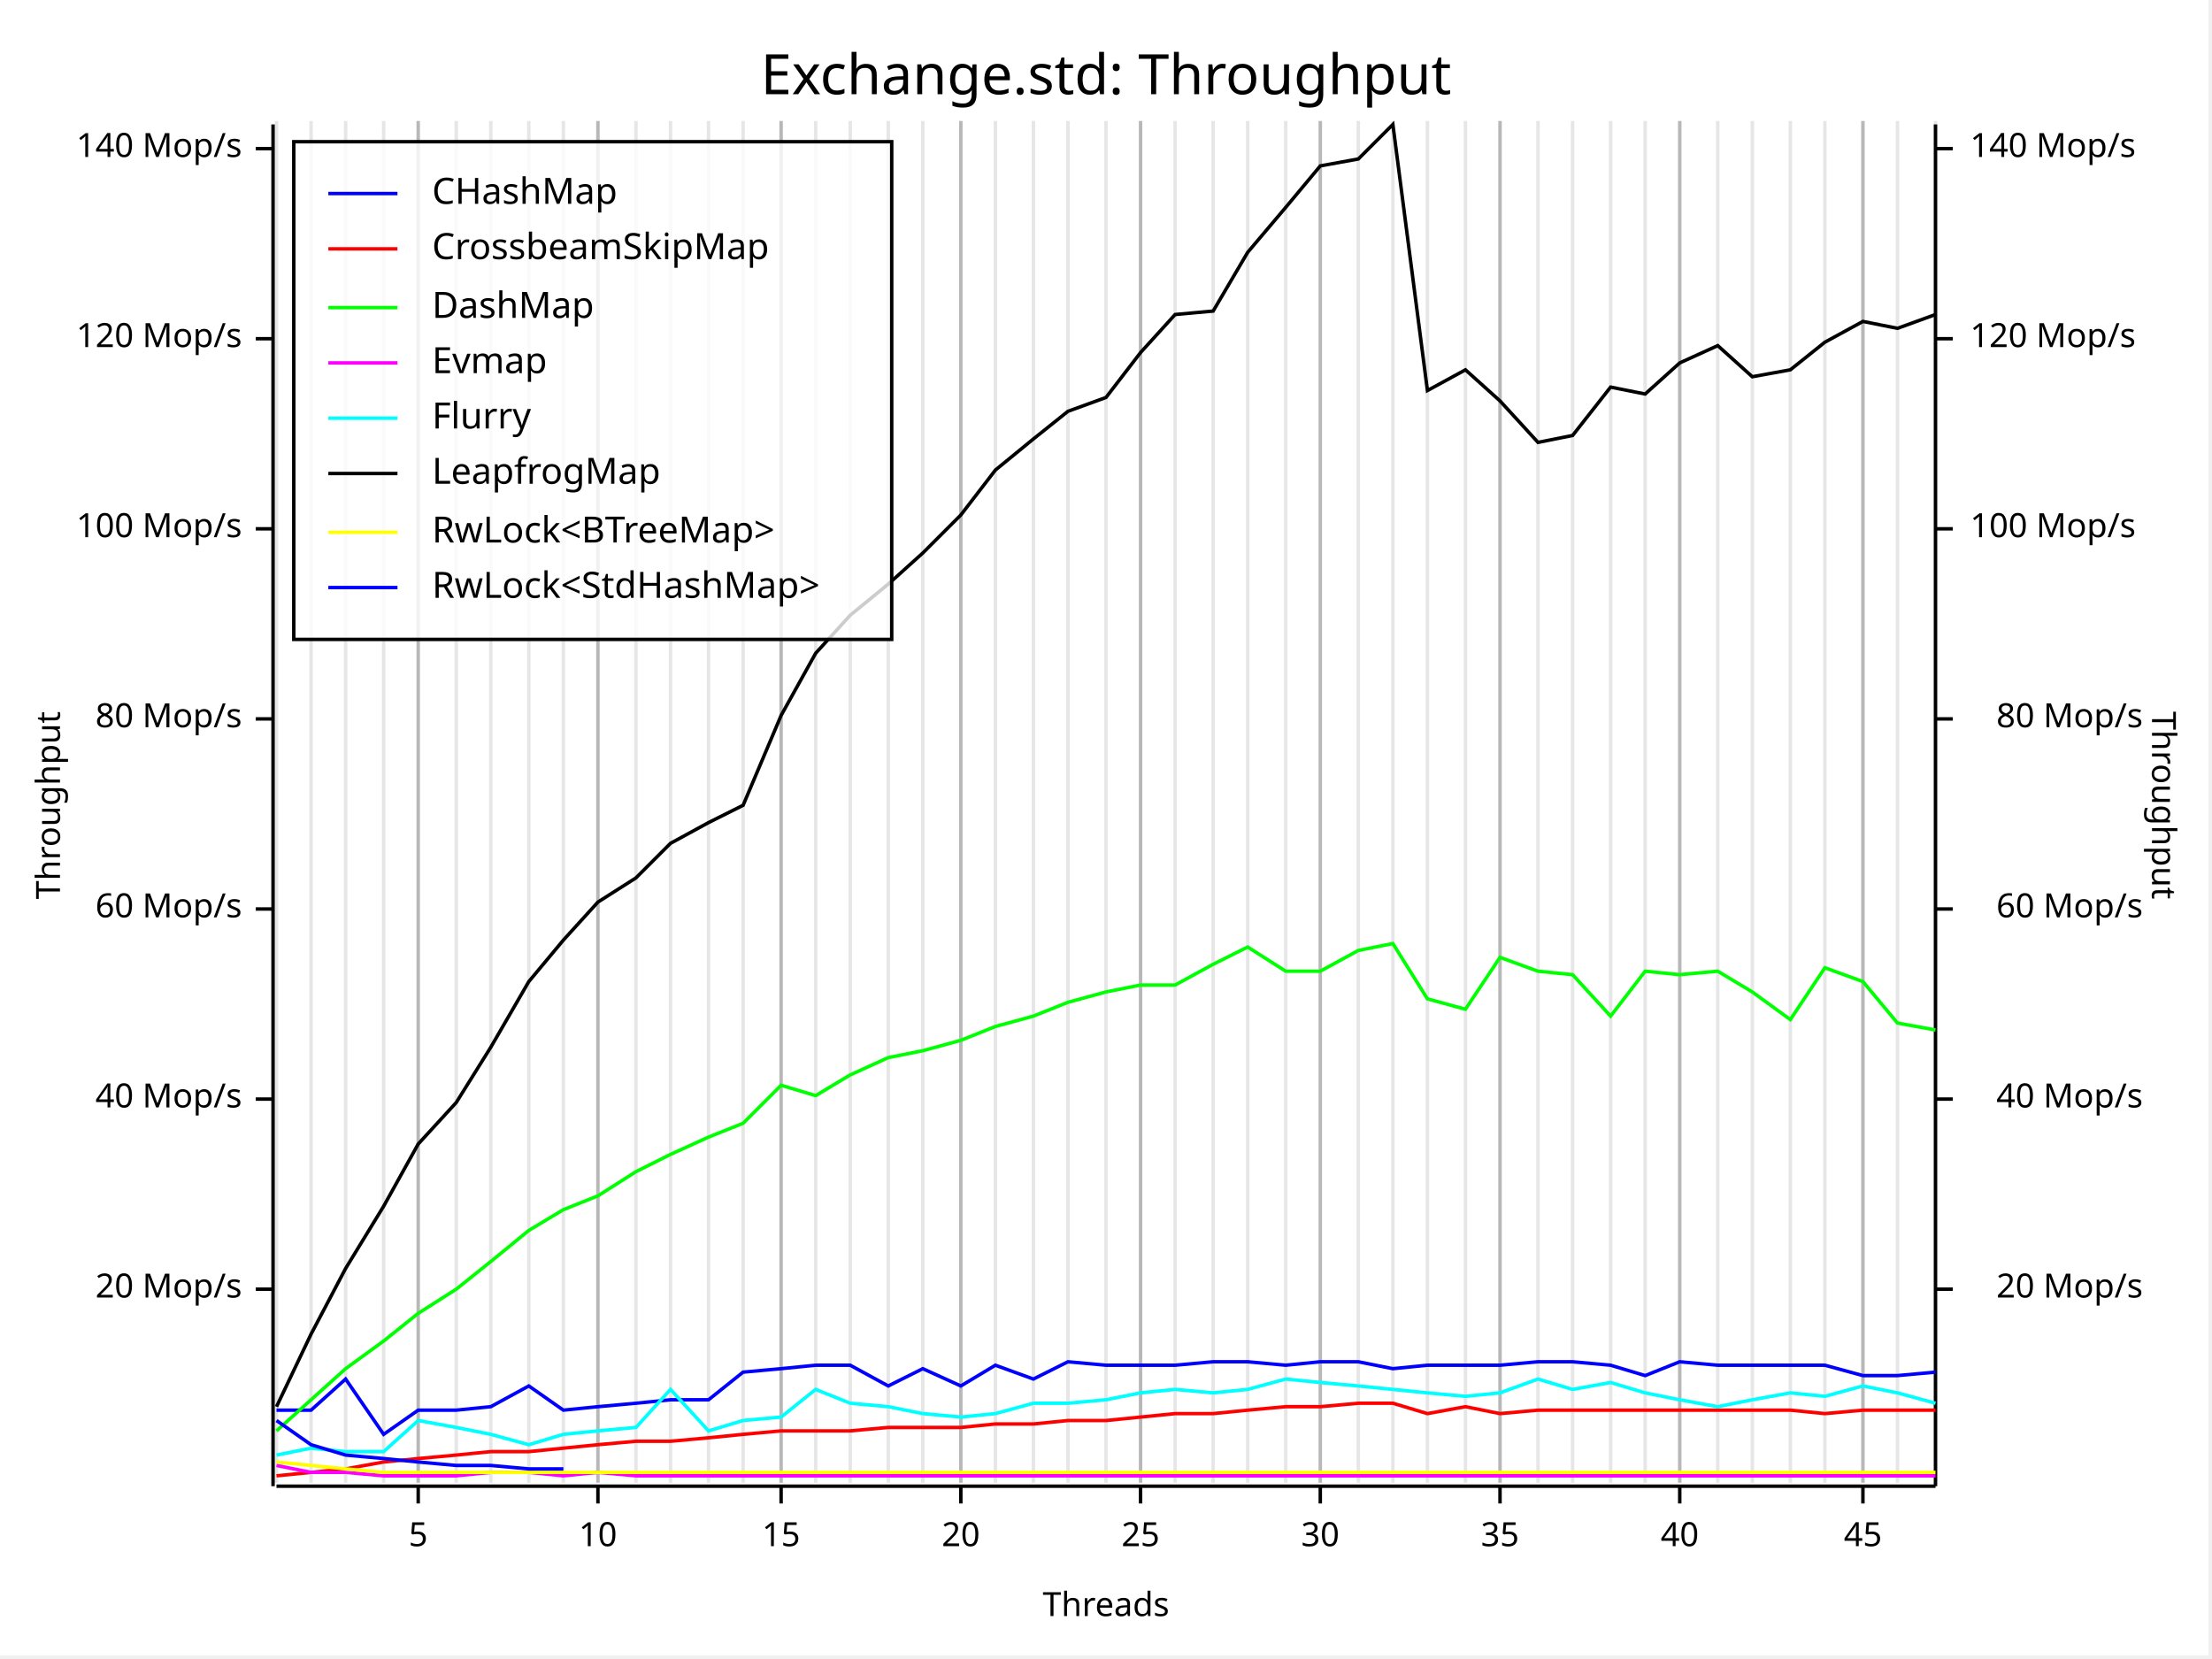
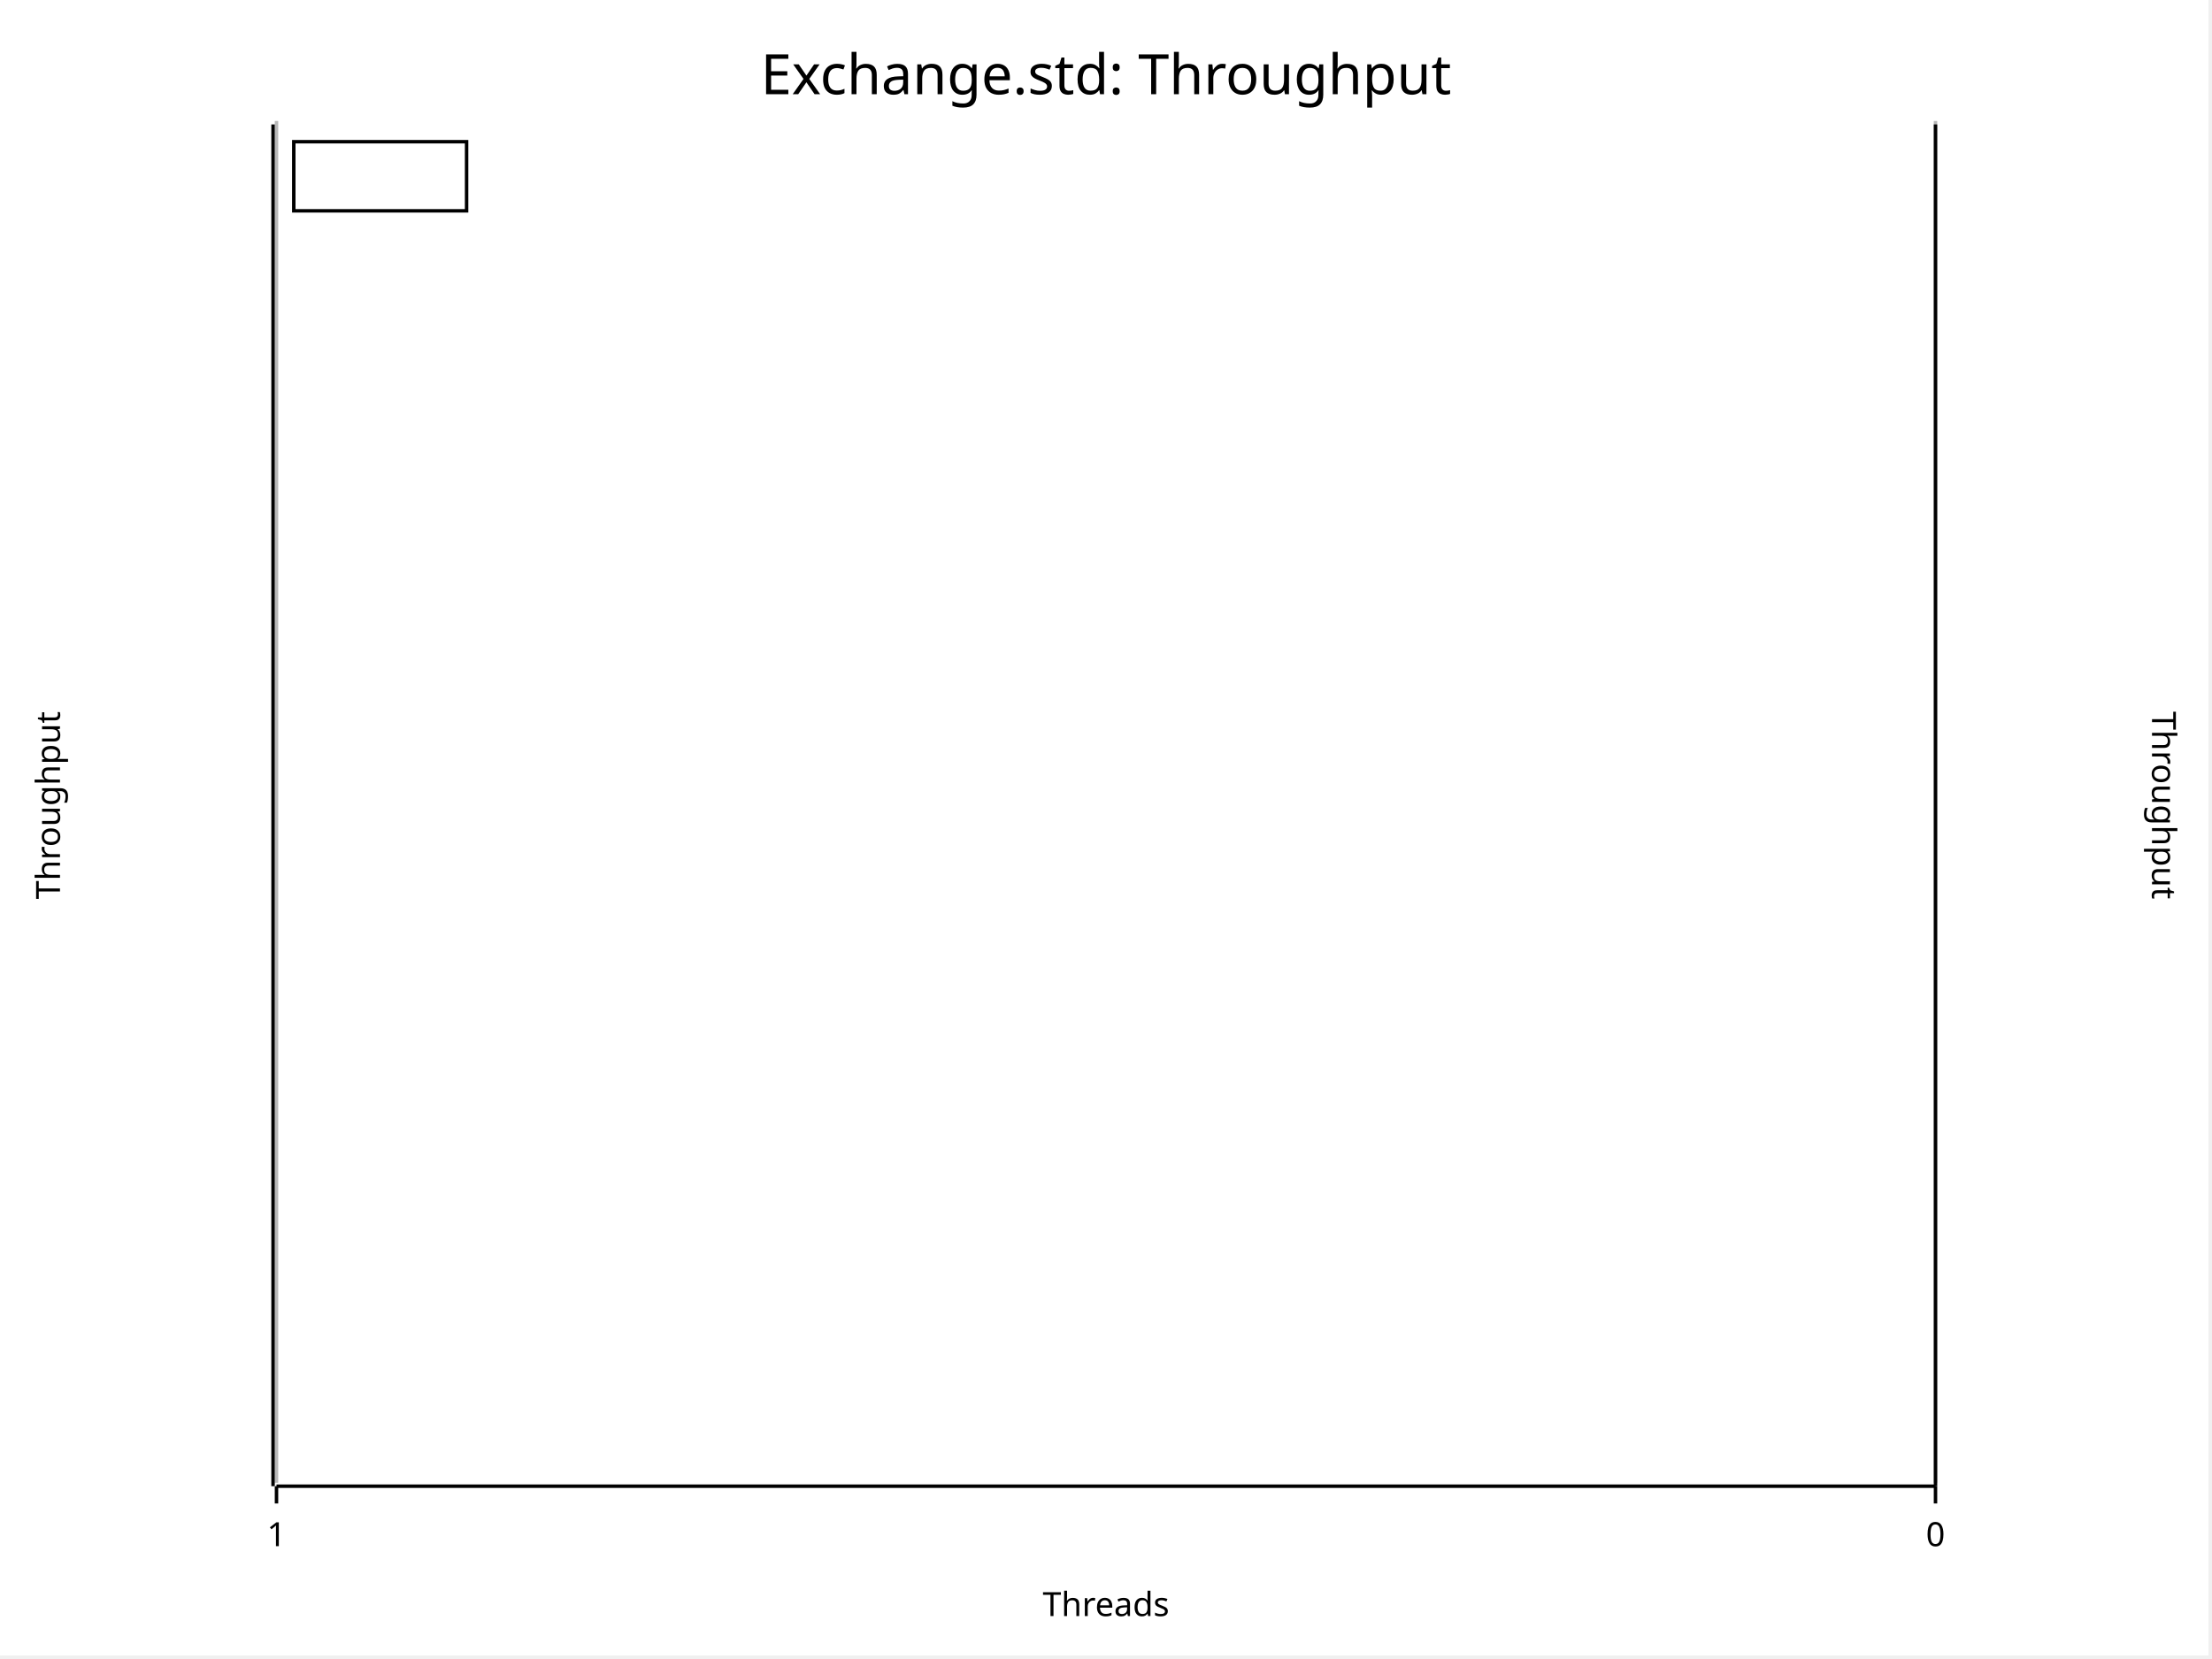
<svg xmlns="http://www.w3.org/2000/svg" width="640" height="480" viewBox="0 0 640 480">
  <rect x="0" y="0" width="639" height="479" opacity="1" fill="#FFFFFF" stroke="none" />
  <text x="320" y="15" dy="0.76em" text-anchor="middle" font-family="Fira Code" font-size="16.129" opacity="1" fill="#000000">
Exchange.std: Throughput
</text>
+   <line opacity="0.1" stroke="#000000" stroke-width="1" x1="560" y1="429" x2="560" y2="35" />
  <line opacity="0.1" stroke="#000000" stroke-width="1" x1="80" y1="429" x2="80" y2="35" />
-   <line opacity="0.1" stroke="#000000" stroke-width="1" x1="90" y1="429" x2="90" y2="35" />
-   <line opacity="0.1" stroke="#000000" stroke-width="1" x1="100" y1="429" x2="100" y2="35" />
-   <line opacity="0.1" stroke="#000000" stroke-width="1" x1="111" y1="429" x2="111" y2="35" />
-   <line opacity="0.1" stroke="#000000" stroke-width="1" x1="121" y1="429" x2="121" y2="35" />
-   <line opacity="0.1" stroke="#000000" stroke-width="1" x1="132" y1="429" x2="132" y2="35" />
-   <line opacity="0.1" stroke="#000000" stroke-width="1" x1="142" y1="429" x2="142" y2="35" />
-   <line opacity="0.1" stroke="#000000" stroke-width="1" x1="153" y1="429" x2="153" y2="35" />
-   <line opacity="0.1" stroke="#000000" stroke-width="1" x1="163" y1="429" x2="163" y2="35" />
-   <line opacity="0.1" stroke="#000000" stroke-width="1" x1="173" y1="429" x2="173" y2="35" />
-   <line opacity="0.1" stroke="#000000" stroke-width="1" x1="184" y1="429" x2="184" y2="35" />
-   <line opacity="0.1" stroke="#000000" stroke-width="1" x1="194" y1="429" x2="194" y2="35" />
-   <line opacity="0.1" stroke="#000000" stroke-width="1" x1="205" y1="429" x2="205" y2="35" />
-   <line opacity="0.1" stroke="#000000" stroke-width="1" x1="215" y1="429" x2="215" y2="35" />
-   <line opacity="0.1" stroke="#000000" stroke-width="1" x1="226" y1="429" x2="226" y2="35" />
-   <line opacity="0.1" stroke="#000000" stroke-width="1" x1="236" y1="429" x2="236" y2="35" />
-   <line opacity="0.1" stroke="#000000" stroke-width="1" x1="246" y1="429" x2="246" y2="35" />
-   <line opacity="0.1" stroke="#000000" stroke-width="1" x1="257" y1="429" x2="257" y2="35" />
-   <line opacity="0.1" stroke="#000000" stroke-width="1" x1="267" y1="429" x2="267" y2="35" />
-   <line opacity="0.1" stroke="#000000" stroke-width="1" x1="278" y1="429" x2="278" y2="35" />
-   <line opacity="0.1" stroke="#000000" stroke-width="1" x1="288" y1="429" x2="288" y2="35" />
-   <line opacity="0.1" stroke="#000000" stroke-width="1" x1="299" y1="429" x2="299" y2="35" />
-   <line opacity="0.1" stroke="#000000" stroke-width="1" x1="309" y1="429" x2="309" y2="35" />
-   <line opacity="0.1" stroke="#000000" stroke-width="1" x1="320" y1="429" x2="320" y2="35" />
-   <line opacity="0.1" stroke="#000000" stroke-width="1" x1="330" y1="429" x2="330" y2="35" />
-   <line opacity="0.1" stroke="#000000" stroke-width="1" x1="340" y1="429" x2="340" y2="35" />
-   <line opacity="0.1" stroke="#000000" stroke-width="1" x1="351" y1="429" x2="351" y2="35" />
-   <line opacity="0.1" stroke="#000000" stroke-width="1" x1="361" y1="429" x2="361" y2="35" />
-   <line opacity="0.1" stroke="#000000" stroke-width="1" x1="372" y1="429" x2="372" y2="35" />
-   <line opacity="0.1" stroke="#000000" stroke-width="1" x1="382" y1="429" x2="382" y2="35" />
-   <line opacity="0.1" stroke="#000000" stroke-width="1" x1="393" y1="429" x2="393" y2="35" />
-   <line opacity="0.1" stroke="#000000" stroke-width="1" x1="403" y1="429" x2="403" y2="35" />
-   <line opacity="0.1" stroke="#000000" stroke-width="1" x1="413" y1="429" x2="413" y2="35" />
-   <line opacity="0.1" stroke="#000000" stroke-width="1" x1="424" y1="429" x2="424" y2="35" />
-   <line opacity="0.1" stroke="#000000" stroke-width="1" x1="434" y1="429" x2="434" y2="35" />
-   <line opacity="0.1" stroke="#000000" stroke-width="1" x1="445" y1="429" x2="445" y2="35" />
-   <line opacity="0.1" stroke="#000000" stroke-width="1" x1="455" y1="429" x2="455" y2="35" />
-   <line opacity="0.1" stroke="#000000" stroke-width="1" x1="466" y1="429" x2="466" y2="35" />
-   <line opacity="0.1" stroke="#000000" stroke-width="1" x1="476" y1="429" x2="476" y2="35" />
-   <line opacity="0.1" stroke="#000000" stroke-width="1" x1="486" y1="429" x2="486" y2="35" />
-   <line opacity="0.1" stroke="#000000" stroke-width="1" x1="497" y1="429" x2="497" y2="35" />
-   <line opacity="0.1" stroke="#000000" stroke-width="1" x1="507" y1="429" x2="507" y2="35" />
-   <line opacity="0.1" stroke="#000000" stroke-width="1" x1="518" y1="429" x2="518" y2="35" />
-   <line opacity="0.1" stroke="#000000" stroke-width="1" x1="528" y1="429" x2="528" y2="35" />
-   <line opacity="0.1" stroke="#000000" stroke-width="1" x1="539" y1="429" x2="539" y2="35" />
-   <line opacity="0.1" stroke="#000000" stroke-width="1" x1="549" y1="429" x2="549" y2="35" />
-   <line opacity="0.1" stroke="#000000" stroke-width="1" x1="560" y1="429" x2="560" y2="35" />
  <text x="10" y="233" dy="0.76em" text-anchor="middle" font-family="sans-serif" font-size="9.677" opacity="1" fill="#000000" transform="rotate(270, 10, 233)">
Throughput
</text>
  <text x="320" y="470" dy="-0.5ex" text-anchor="middle" font-family="sans-serif" font-size="9.677" opacity="1" fill="#000000">
Threads
</text>
  <text x="630" y="233" dy="0.76em" text-anchor="middle" font-family="sans-serif" font-size="9.677" opacity="1" fill="#000000" transform="rotate(90, 630, 233)">
Throughput
</text>
-   <line opacity="0.2" stroke="#000000" stroke-width="1" x1="121" y1="429" x2="121" y2="35" />
-   <line opacity="0.2" stroke="#000000" stroke-width="1" x1="173" y1="429" x2="173" y2="35" />
-   <line opacity="0.2" stroke="#000000" stroke-width="1" x1="226" y1="429" x2="226" y2="35" />
-   <line opacity="0.2" stroke="#000000" stroke-width="1" x1="278" y1="429" x2="278" y2="35" />
-   <line opacity="0.2" stroke="#000000" stroke-width="1" x1="330" y1="429" x2="330" y2="35" />
-   <line opacity="0.2" stroke="#000000" stroke-width="1" x1="382" y1="429" x2="382" y2="35" />
-   <line opacity="0.2" stroke="#000000" stroke-width="1" x1="434" y1="429" x2="434" y2="35" />
-   <line opacity="0.2" stroke="#000000" stroke-width="1" x1="486" y1="429" x2="486" y2="35" />
-   <line opacity="0.2" stroke="#000000" stroke-width="1" x1="539" y1="429" x2="539" y2="35" />
+   <line opacity="0.2" stroke="#000000" stroke-width="1" x1="560" y1="429" x2="560" y2="35" />
+   <line opacity="0.2" stroke="#000000" stroke-width="1" x1="80" y1="429" x2="80" y2="35" />
  <polyline fill="none" opacity="1" stroke="#000000" stroke-width="1" points="79,36 79,430 " />
-   <text x="70" y="373" dy="0.5ex" text-anchor="end" font-family="sans-serif" font-size="9.677" opacity="1" fill="#000000">
- 20 Mop/s
+   <polyline fill="none" opacity="1" stroke="#000000" stroke-width="1" points="80,430 560,430 " />
+   <text x="560" y="440" dy="0.76em" text-anchor="middle" font-family="sans-serif" font-size="9.677" opacity="1" fill="#000000">
+ 0
</text>
-   <polyline fill="none" opacity="1" stroke="#000000" stroke-width="1" points="74,373 79,373 " />
-   <text x="70" y="318" dy="0.5ex" text-anchor="end" font-family="sans-serif" font-size="9.677" opacity="1" fill="#000000">
- 40 Mop/s
+   <polyline fill="none" opacity="1" stroke="#000000" stroke-width="1" points="560,430 560,435 " />
+   <text x="80" y="440" dy="0.76em" text-anchor="middle" font-family="sans-serif" font-size="9.677" opacity="1" fill="#000000">
+ 1
</text>
-   <polyline fill="none" opacity="1" stroke="#000000" stroke-width="1" points="74,318 79,318 " />
-   <text x="70" y="263" dy="0.5ex" text-anchor="end" font-family="sans-serif" font-size="9.677" opacity="1" fill="#000000">
- 60 Mop/s
- </text>
-   <polyline fill="none" opacity="1" stroke="#000000" stroke-width="1" points="74,263 79,263 " />
-   <text x="70" y="208" dy="0.5ex" text-anchor="end" font-family="sans-serif" font-size="9.677" opacity="1" fill="#000000">
- 80 Mop/s
- </text>
-   <polyline fill="none" opacity="1" stroke="#000000" stroke-width="1" points="74,208 79,208 " />
-   <text x="70" y="153" dy="0.5ex" text-anchor="end" font-family="sans-serif" font-size="9.677" opacity="1" fill="#000000">
- 100 Mop/s
- </text>
-   <polyline fill="none" opacity="1" stroke="#000000" stroke-width="1" points="74,153 79,153 " />
-   <text x="70" y="98" dy="0.5ex" text-anchor="end" font-family="sans-serif" font-size="9.677" opacity="1" fill="#000000">
- 120 Mop/s
- </text>
-   <polyline fill="none" opacity="1" stroke="#000000" stroke-width="1" points="74,98 79,98 " />
-   <text x="70" y="43" dy="0.5ex" text-anchor="end" font-family="sans-serif" font-size="9.677" opacity="1" fill="#000000">
- 140 Mop/s
- </text>
-   <polyline fill="none" opacity="1" stroke="#000000" stroke-width="1" points="74,43 79,43 " />
-   <polyline fill="none" opacity="1" stroke="#000000" stroke-width="1" points="80,430 560,430 " />
-   <text x="121" y="440" dy="0.76em" text-anchor="middle" font-family="sans-serif" font-size="9.677" opacity="1" fill="#000000">
- 5
- </text>
-   <polyline fill="none" opacity="1" stroke="#000000" stroke-width="1" points="121,430 121,435 " />
-   <text x="173" y="440" dy="0.76em" text-anchor="middle" font-family="sans-serif" font-size="9.677" opacity="1" fill="#000000">
- 10
- </text>
-   <polyline fill="none" opacity="1" stroke="#000000" stroke-width="1" points="173,430 173,435 " />
-   <text x="226" y="440" dy="0.76em" text-anchor="middle" font-family="sans-serif" font-size="9.677" opacity="1" fill="#000000">
- 15
- </text>
-   <polyline fill="none" opacity="1" stroke="#000000" stroke-width="1" points="226,430 226,435 " />
-   <text x="278" y="440" dy="0.76em" text-anchor="middle" font-family="sans-serif" font-size="9.677" opacity="1" fill="#000000">
- 20
- </text>
-   <polyline fill="none" opacity="1" stroke="#000000" stroke-width="1" points="278,430 278,435 " />
-   <text x="330" y="440" dy="0.76em" text-anchor="middle" font-family="sans-serif" font-size="9.677" opacity="1" fill="#000000">
- 25
- </text>
-   <polyline fill="none" opacity="1" stroke="#000000" stroke-width="1" points="330,430 330,435 " />
-   <text x="382" y="440" dy="0.76em" text-anchor="middle" font-family="sans-serif" font-size="9.677" opacity="1" fill="#000000">
- 30
- </text>
-   <polyline fill="none" opacity="1" stroke="#000000" stroke-width="1" points="382,430 382,435 " />
-   <text x="434" y="440" dy="0.76em" text-anchor="middle" font-family="sans-serif" font-size="9.677" opacity="1" fill="#000000">
- 35
- </text>
-   <polyline fill="none" opacity="1" stroke="#000000" stroke-width="1" points="434,430 434,435 " />
-   <text x="486" y="440" dy="0.76em" text-anchor="middle" font-family="sans-serif" font-size="9.677" opacity="1" fill="#000000">
- 40
- </text>
-   <polyline fill="none" opacity="1" stroke="#000000" stroke-width="1" points="486,430 486,435 " />
-   <text x="539" y="440" dy="0.76em" text-anchor="middle" font-family="sans-serif" font-size="9.677" opacity="1" fill="#000000">
- 45
- </text>
-   <polyline fill="none" opacity="1" stroke="#000000" stroke-width="1" points="539,430 539,435 " />
+   <polyline fill="none" opacity="1" stroke="#000000" stroke-width="1" points="80,430 80,435 " />
  <polyline fill="none" opacity="1" stroke="#000000" stroke-width="1" points="560,36 560,430 " />
-   <text x="620" y="373" dy="0.5ex" text-anchor="end" font-family="sans-serif" font-size="9.677" opacity="1" fill="#000000">
- 20 Mop/s
- </text>
-   <polyline fill="none" opacity="1" stroke="#000000" stroke-width="1" points="560,373 565,373 " />
-   <text x="620" y="318" dy="0.5ex" text-anchor="end" font-family="sans-serif" font-size="9.677" opacity="1" fill="#000000">
- 40 Mop/s
- </text>
-   <polyline fill="none" opacity="1" stroke="#000000" stroke-width="1" points="560,318 565,318 " />
-   <text x="620" y="263" dy="0.5ex" text-anchor="end" font-family="sans-serif" font-size="9.677" opacity="1" fill="#000000">
- 60 Mop/s
- </text>
-   <polyline fill="none" opacity="1" stroke="#000000" stroke-width="1" points="560,263 565,263 " />
-   <text x="620" y="208" dy="0.5ex" text-anchor="end" font-family="sans-serif" font-size="9.677" opacity="1" fill="#000000">
- 80 Mop/s
- </text>
-   <polyline fill="none" opacity="1" stroke="#000000" stroke-width="1" points="560,208 565,208 " />
-   <text x="570" y="153" dy="0.5ex" text-anchor="start" font-family="sans-serif" font-size="9.677" opacity="1" fill="#000000">
- 100 Mop/s
- </text>
-   <polyline fill="none" opacity="1" stroke="#000000" stroke-width="1" points="560,153 565,153 " />
-   <text x="570" y="98" dy="0.5ex" text-anchor="start" font-family="sans-serif" font-size="9.677" opacity="1" fill="#000000">
- 120 Mop/s
- </text>
-   <polyline fill="none" opacity="1" stroke="#000000" stroke-width="1" points="560,98 565,98 " />
-   <text x="570" y="43" dy="0.5ex" text-anchor="start" font-family="sans-serif" font-size="9.677" opacity="1" fill="#000000">
- 140 Mop/s
- </text>
-   <polyline fill="none" opacity="1" stroke="#000000" stroke-width="1" points="560,43 565,43 " />
-   <polyline fill="none" opacity="1" stroke="#0000FF" stroke-width="1" points="80,408 90,408 100,399 111,415 121,408 132,408 142,407 153,401 163,408 173,407 184,406 194,405 205,405 215,397 226,396 236,395 246,395 257,401 267,396 278,401 288,395 299,399 309,394 320,395 330,395 340,395 351,394 361,394 372,395 382,394 393,394 403,396 413,395 424,395 434,395 445,394 455,394 466,395 476,398 486,394 497,395 507,395 518,395 528,395 539,398 549,398 560,397 " />
-   <polyline fill="none" opacity="1" stroke="#FF0000" stroke-width="1" points="80,427 90,426 100,425 111,423 121,422 132,421 142,420 153,420 163,419 173,418 184,417 194,417 205,416 215,415 226,414 236,414 246,414 257,413 267,413 278,413 288,412 299,412 309,411 320,411 330,410 340,409 351,409 361,408 372,407 382,407 393,406 403,406 413,409 424,407 434,409 445,408 455,408 466,408 476,408 486,408 497,408 507,408 518,408 528,409 539,408 549,408 560,408 " />
-   <polyline fill="none" opacity="1" stroke="#00FF00" stroke-width="1" points="80,414 90,405 100,396 111,388 121,380 132,373 142,365 153,356 163,350 173,346 184,339 194,334 205,329 215,325 226,314 236,317 246,311 257,306 267,304 278,301 288,297 299,294 309,290 320,287 330,285 340,285 351,279 361,274 372,281 382,281 393,275 403,273 413,289 424,292 434,277 445,281 455,282 466,294 476,281 486,282 497,281 507,287 518,295 528,280 539,284 549,296 560,298 " />
-   <polyline fill="none" opacity="1" stroke="#FF00FF" stroke-width="1" points="80,424 90,426 100,426 111,427 121,427 132,427 142,426 153,426 163,427 173,426 184,427 194,427 205,427 215,427 226,427 236,427 246,427 257,427 267,427 278,427 288,427 299,427 309,427 320,427 330,427 340,427 351,427 361,427 372,427 382,427 393,427 403,427 413,427 424,427 434,427 445,427 455,427 466,427 476,427 486,427 497,427 507,427 518,427 528,427 539,427 549,427 560,427 " />
-   <polyline fill="none" opacity="1" stroke="#00FFFF" stroke-width="1" points="80,421 90,419 100,420 111,420 121,411 132,413 142,415 153,418 163,415 173,414 184,413 194,402 205,414 215,411 226,410 236,402 246,406 257,407 267,409 278,410 288,409 299,406 309,406 320,405 330,403 340,402 351,403 361,402 372,399 382,400 393,401 403,402 413,403 424,404 434,403 445,399 455,402 466,400 476,403 486,405 497,407 507,405 518,403 528,404 539,401 549,403 560,406 " />
-   <polyline fill="none" opacity="1" stroke="#000000" stroke-width="1" points="80,407 90,386 100,367 111,349 121,331 132,319 142,303 153,284 163,272 173,261 184,254 194,244 205,238 215,233 226,207 236,189 246,178 257,169 267,160 278,149 288,136 299,127 309,119 320,115 330,102 340,91 351,90 361,73 372,60 382,48 393,46 403,36 413,113 424,107 434,116 445,128 455,126 466,112 476,114 486,105 497,100 507,109 518,107 528,99 539,93 549,95 560,91 " />
-   <polyline fill="none" opacity="1" stroke="#FFFF00" stroke-width="1" points="80,423 90,424 100,425 111,426 121,426 132,426 142,426 153,426 163,426 173,426 184,426 194,426 205,426 215,426 226,426 236,426 246,426 257,426 267,426 278,426 288,426 299,426 309,426 320,426 330,426 340,426 351,426 361,426 372,426 382,426 393,426 403,426 413,426 424,426 434,426 445,426 455,426 466,426 476,426 486,426 497,426 507,426 518,426 528,426 539,426 549,426 560,426 " />
-   <polyline fill="none" opacity="1" stroke="#0000FF" stroke-width="1" points="80,411 90,418 100,421 111,422 121,423 132,424 142,424 153,425 163,425 " />
-   <rect x="85" y="41" width="173" height="144" opacity="0.8" fill="#FFFFFF" stroke="none" />
-   <rect x="85" y="41" width="173" height="144" opacity="1" fill="none" stroke="#000000" />
-   <text x="125" y="51" dy="0.76em" text-anchor="start" font-family="Fira Code" font-size="10.484" opacity="1" fill="#000000">
- CHashMap
- </text>
-   <text x="125" y="67" dy="0.76em" text-anchor="start" font-family="Fira Code" font-size="10.484" opacity="1" fill="#000000">
- CrossbeamSkipMap
- </text>
-   <text x="125" y="84" dy="0.76em" text-anchor="start" font-family="Fira Code" font-size="10.484" opacity="1" fill="#000000">
- DashMap
- </text>
-   <text x="125" y="100" dy="0.76em" text-anchor="start" font-family="Fira Code" font-size="10.484" opacity="1" fill="#000000">
- Evmap
- </text>
-   <text x="125" y="116" dy="0.76em" text-anchor="start" font-family="Fira Code" font-size="10.484" opacity="1" fill="#000000">
- Flurry
- </text>
-   <text x="125" y="132" dy="0.76em" text-anchor="start" font-family="Fira Code" font-size="10.484" opacity="1" fill="#000000">
- LeapfrogMap
- </text>
-   <text x="125" y="149" dy="0.76em" text-anchor="start" font-family="Fira Code" font-size="10.484" opacity="1" fill="#000000">
- RwLock&lt;BTreeMap&gt;
- </text>
-   <text x="125" y="165" dy="0.76em" text-anchor="start" font-family="Fira Code" font-size="10.484" opacity="1" fill="#000000">
- RwLock&lt;StdHashMap&gt;
- </text>
-   <polyline fill="none" opacity="1" stroke="#0000FF" stroke-width="1" points="95,56 115,56 " />
-   <polyline fill="none" opacity="1" stroke="#FF0000" stroke-width="1" points="95,72 115,72 " />
-   <polyline fill="none" opacity="1" stroke="#00FF00" stroke-width="1" points="95,89 115,89 " />
-   <polyline fill="none" opacity="1" stroke="#FF00FF" stroke-width="1" points="95,105 115,105 " />
-   <polyline fill="none" opacity="1" stroke="#00FFFF" stroke-width="1" points="95,121 115,121 " />
-   <polyline fill="none" opacity="1" stroke="#000000" stroke-width="1" points="95,137 115,137 " />
-   <polyline fill="none" opacity="1" stroke="#FFFF00" stroke-width="1" points="95,154 115,154 " />
-   <polyline fill="none" opacity="1" stroke="#0000FF" stroke-width="1" points="95,170 115,170 " />
+   <rect x="85" y="41" width="50" height="20" opacity="0.8" fill="#FFFFFF" stroke="none" />
+   <rect x="85" y="41" width="50" height="20" opacity="1" fill="none" stroke="#000000" />
</svg>
